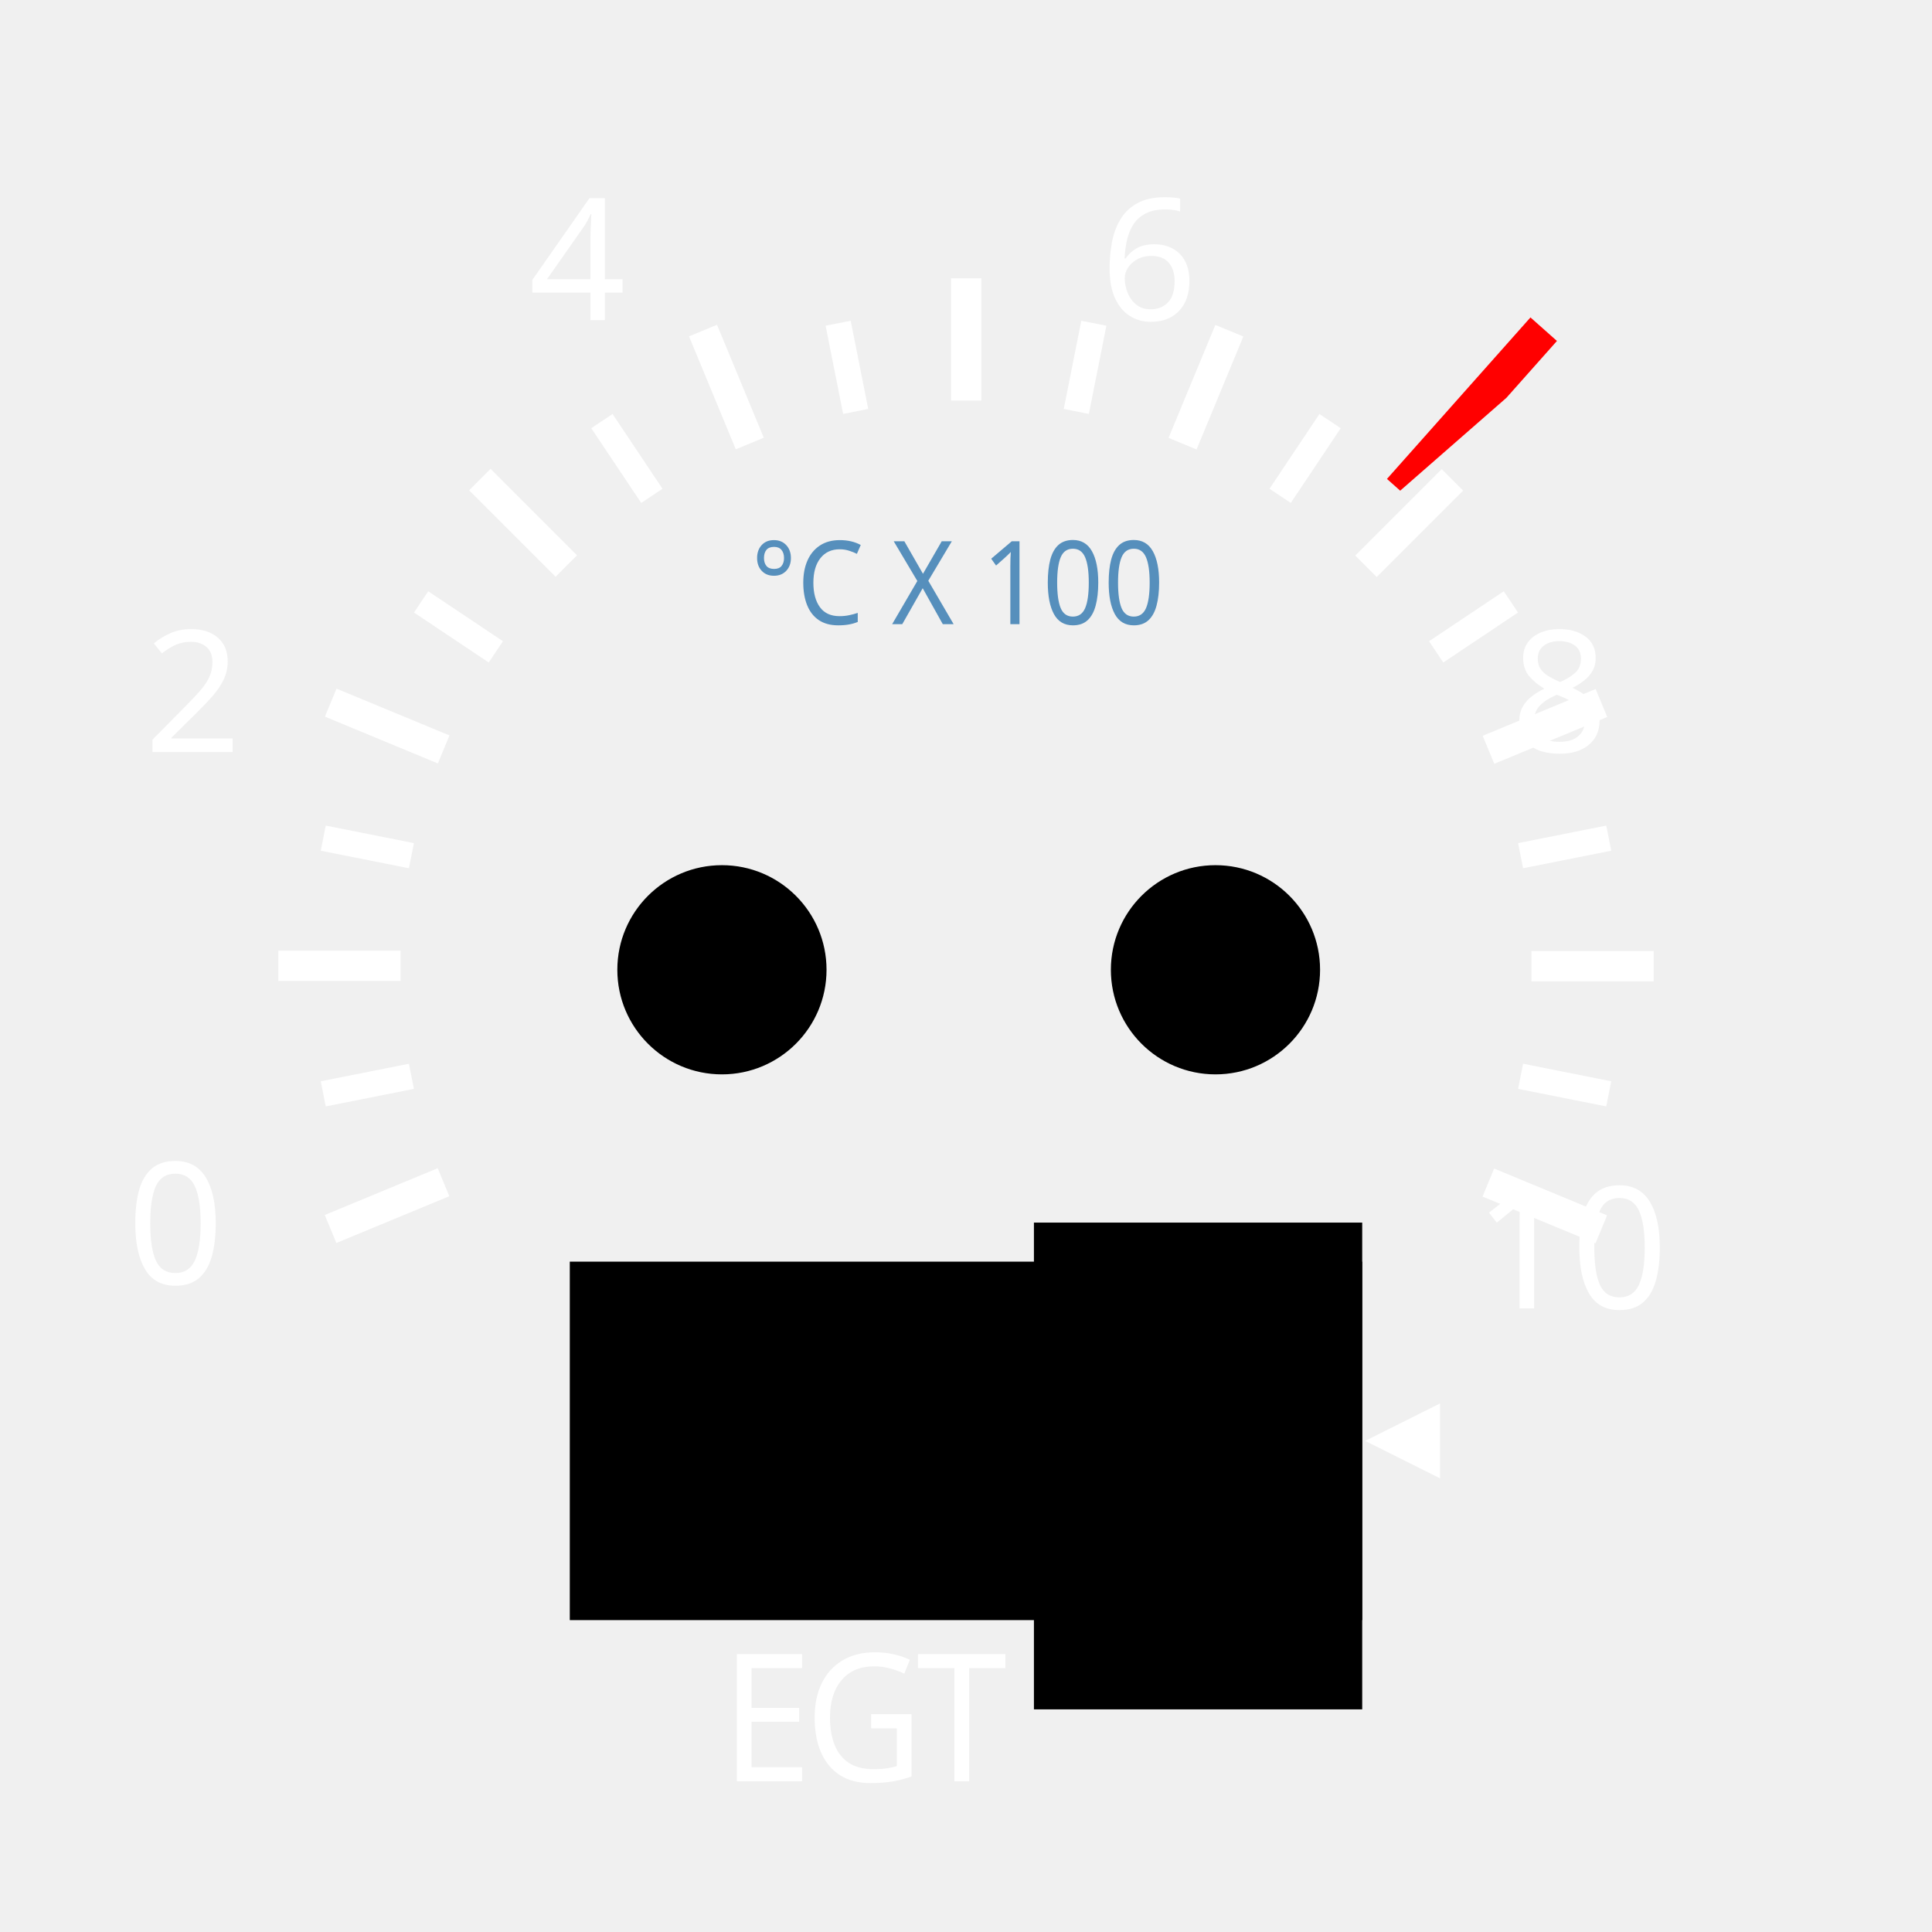
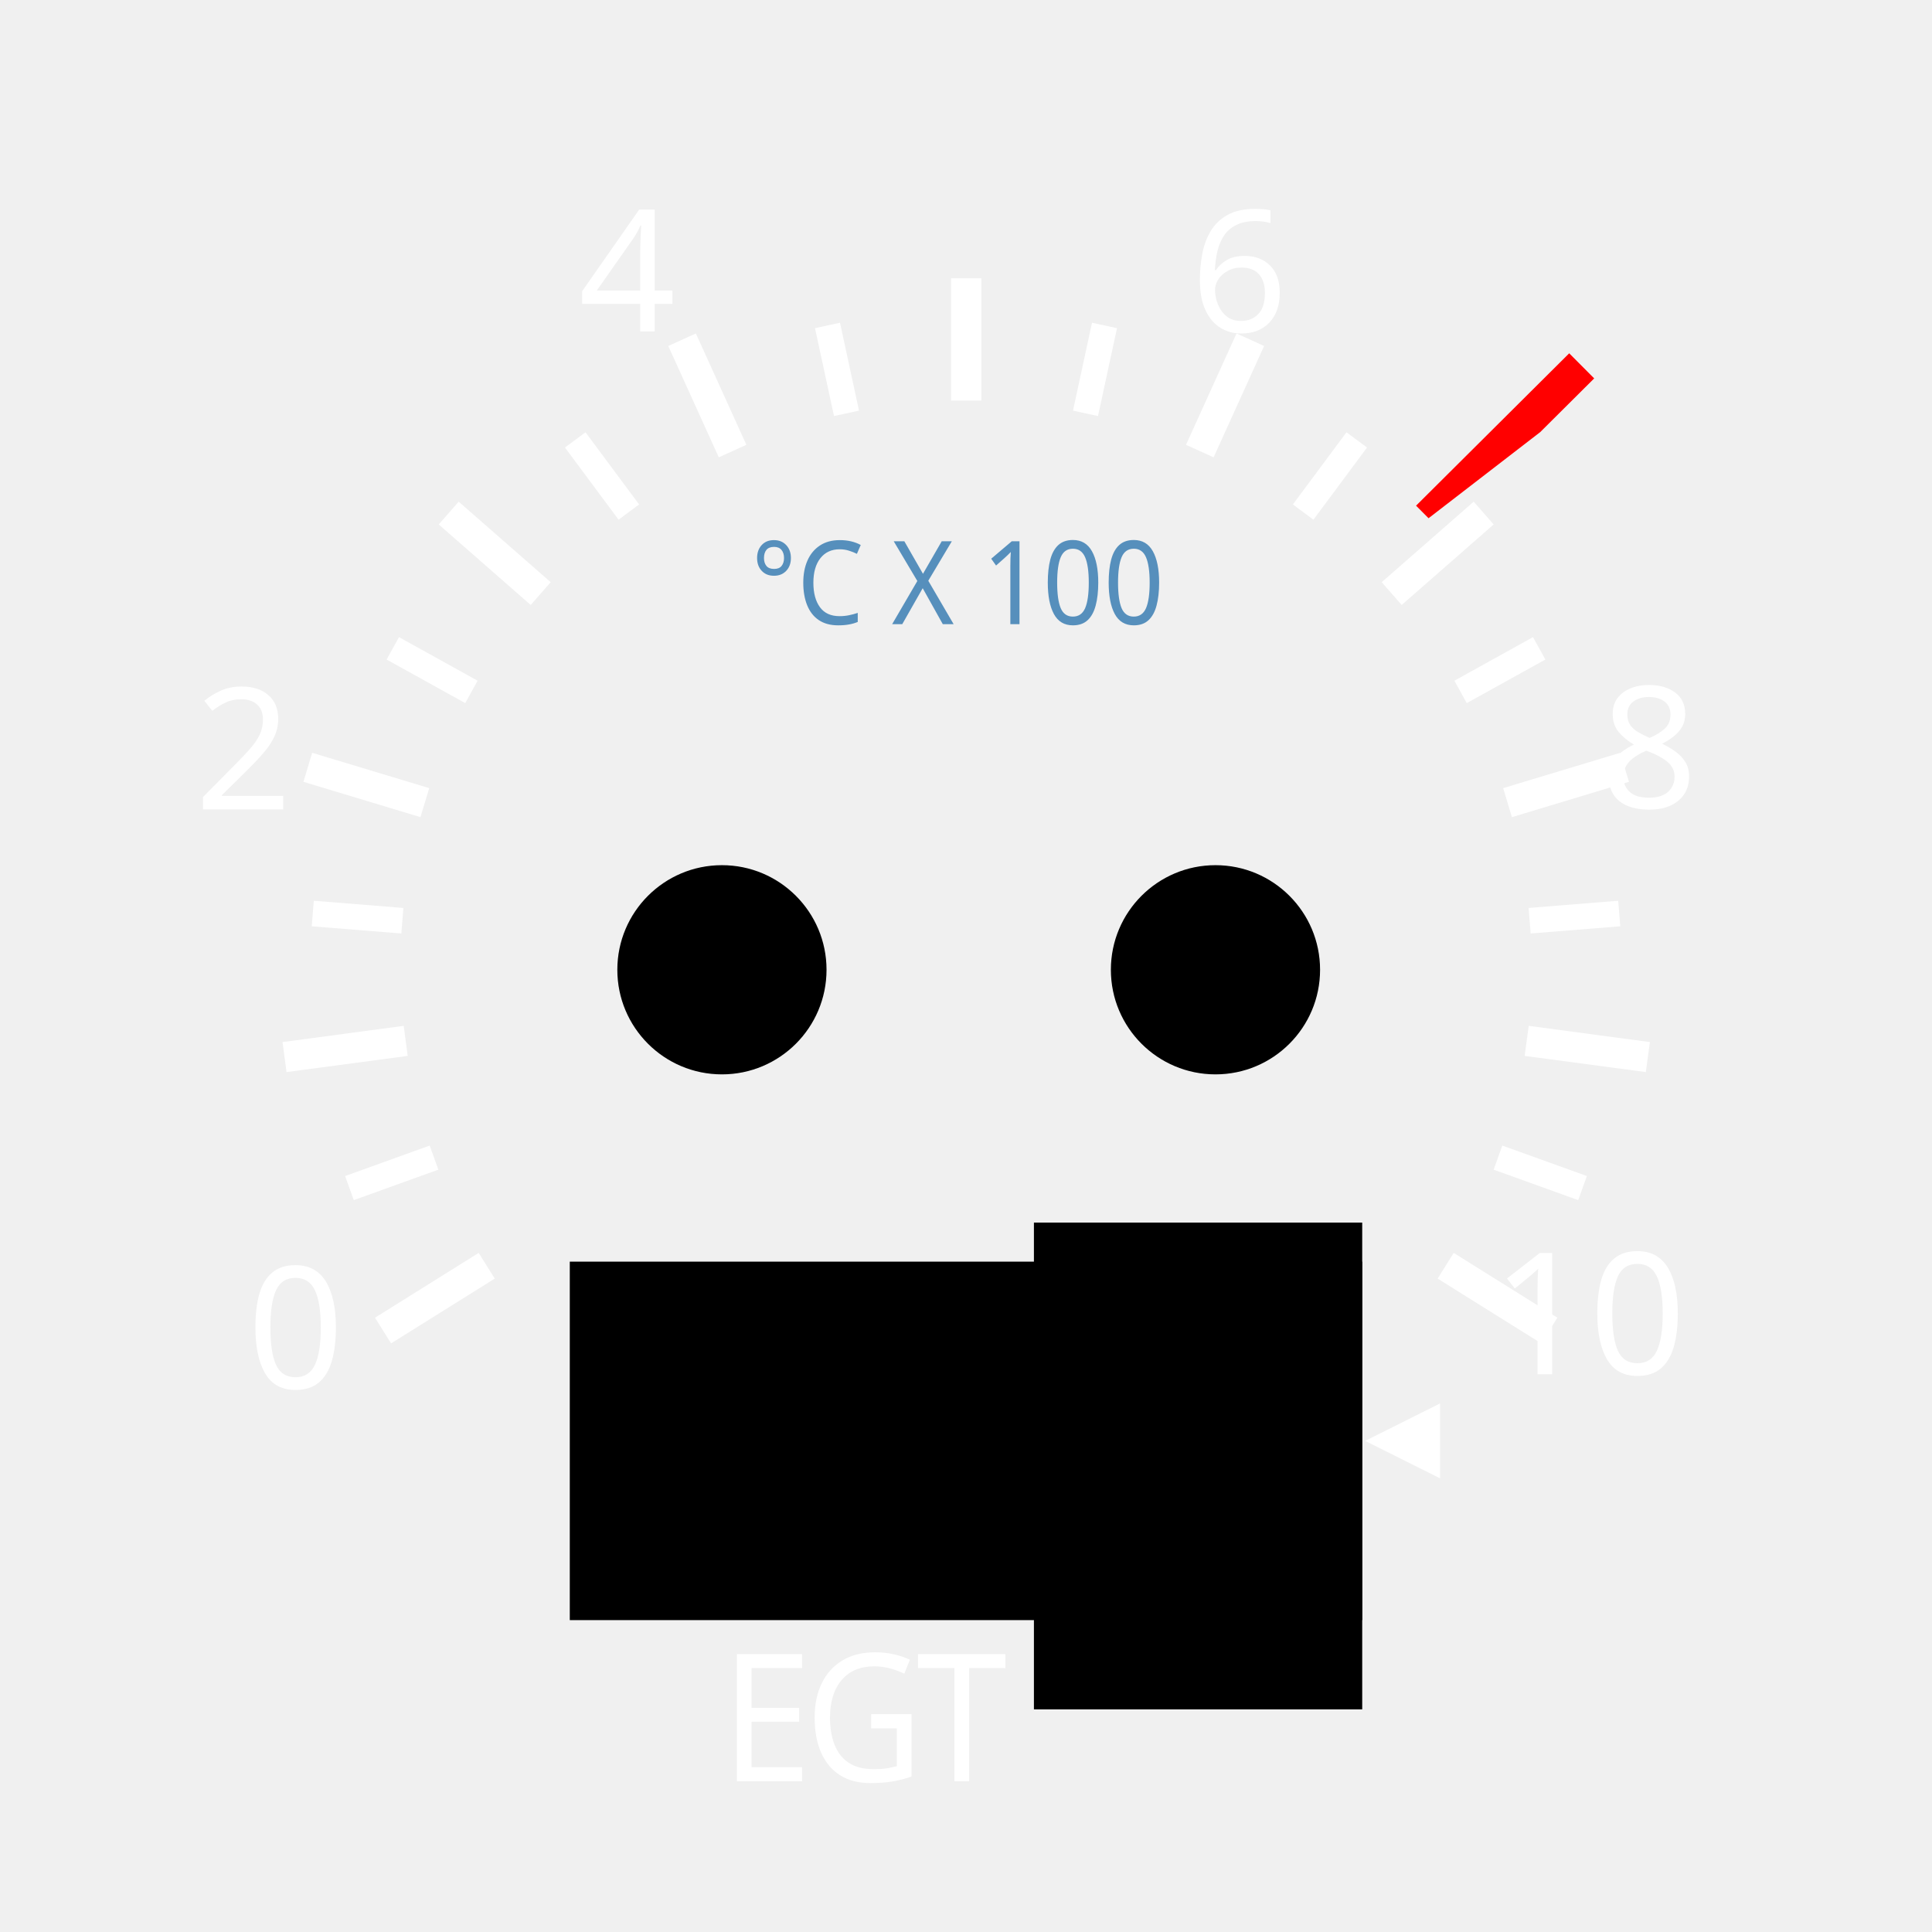
<svg xmlns="http://www.w3.org/2000/svg" width="512" height="512" viewBox="0 0 512 512" id="svg2" version="1.1">
  <defs id="defs4" />
  <g id="layer1" transform="translate(0,-540.3622)">
-     <text xml:space="preserve" style="font-style:normal;font-weight:normal;font-size:40px;line-height:125%;font-family:sans-serif;letter-spacing:-5px;word-spacing:0px;fill:#000000;fill-opacity:1;stroke:none;stroke-width:1px;stroke-linecap:butt;stroke-linejoin:miter;stroke-opacity:1;" x="246.071" y="630.219" id="text4149">
-       <tspan id="tspan4151" x="246.071" y="630.219" />
+     <text xml:space="preserve" style="font-style:normal;font-weight:normal;line-height:0%;font-family:sans-serif;letter-spacing:-5px;word-spacing:0px;fill:#000000;fill-opacity:1;stroke:none;stroke-width:1px;stroke-linecap:butt;stroke-linejoin:miter;stroke-opacity:1" x="246.071" y="630.219" id="text4149">
+       <tspan id="tspan4151" x="246.071" y="630.219" style="font-size:40px;line-height:1.25"> </tspan>
    </text>
    <path style="fill:#ffffff;fill-opacity:1;stroke:none;stroke-width:8;stroke-linecap:butt;stroke-linejoin:round;stroke-miterlimit:4;stroke-dasharray:none;stroke-opacity:1" d="m 252.036,614.114 8.03,-3.6e-4 0,32.399 -8.03,2.4e-4 z" id="rect4147" />
-     <text xml:space="preserve" style="font-style:normal;font-variant:normal;font-weight:normal;font-stretch:normal;font-size:40px;line-height:125%;font-family:'Century Gothic';-inkscape-font-specification:'Century Gothic';letter-spacing:0px;word-spacing:0px;fill:#000000;fill-opacity:1;stroke:none;stroke-width:1px;stroke-linecap:butt;stroke-linejoin:miter;stroke-opacity:1" x="179.014" y="625.201" id="text4211">
-       <tspan id="tspan4213" x="179.014" y="625.201" style="font-style:normal;font-variant:normal;font-weight:normal;font-stretch:normal;font-size:45px;font-family:'Century Gothic';-inkscape-font-specification:'Century Gothic';text-align:center;letter-spacing:0px;word-spacing:0px;text-anchor:middle;fill:#ffffff">4</tspan>
+     <text xml:space="preserve" style="font-style:normal;font-variant:normal;font-weight:normal;font-stretch:normal;line-height:0%;font-family:'Century Gothic';-inkscape-font-specification:'Century Gothic';letter-spacing:0px;word-spacing:0px;fill:#000000;fill-opacity:1;stroke:none;stroke-width:1px;stroke-linecap:butt;stroke-linejoin:miter;stroke-opacity:1" x="174.014" y="628.201" id="text4211">
+       <tspan id="tspan4213" x="174.014" y="628.201" style="font-style:normal;font-variant:normal;font-weight:normal;font-stretch:normal;font-size:45px;line-height:1.25;font-family:'Century Gothic';-inkscape-font-specification:'Century Gothic';text-align:center;letter-spacing:0px;word-spacing:0px;text-anchor:middle;fill:#ffffff">4</tspan>
    </text>
-     <text transform="scale(0.9574497,1.044441)" xml:space="preserve" style="font-style:normal;font-variant:normal;font-weight:normal;font-stretch:normal;font-size:41.022px;line-height:125%;font-family:'Century Gothic';-inkscape-font-specification:'Century Gothic';letter-spacing:0px;word-spacing:0px;fill:#568fbc;fill-opacity:1;stroke:none;stroke-width:1px;stroke-linecap:butt;stroke-linejoin:miter;stroke-opacity:1" x="207.929" y="675.743" id="text4361">
-       <tspan id="tspan4363" x="207.929" y="675.743" style="font-style:normal;font-variant:normal;font-weight:normal;font-stretch:normal;font-size:29.456px;font-family:'Century Gothic';-inkscape-font-specification:'Century Gothic';fill:#568fbc;fill-opacity:1">°C X 100</tspan>
+     <text transform="scale(0.9574497,1.044441)" xml:space="preserve" style="font-style:normal;font-variant:normal;font-weight:normal;font-stretch:normal;line-height:0%;font-family:'Century Gothic';-inkscape-font-specification:'Century Gothic';letter-spacing:0px;word-spacing:0px;fill:#568fbc;fill-opacity:1;stroke:none;stroke-width:1px;stroke-linecap:butt;stroke-linejoin:miter;stroke-opacity:1" x="207.929" y="675.743" id="text4361">
+       <tspan id="tspan4363" x="207.929" y="675.743" style="font-style:normal;font-variant:normal;font-weight:normal;font-stretch:normal;font-size:29.456px;line-height:1.25;font-family:'Century Gothic';-inkscape-font-specification:'Century Gothic';fill:#568fbc;fill-opacity:1">°C X 100</tspan>
    </text>
-     <text transform="scale(0.9574508,1.04444)" xml:space="preserve" style="font-style:normal;font-variant:normal;font-weight:normal;font-stretch:normal;font-size:40.191px;line-height:125%;font-family:'Century Gothic';-inkscape-font-specification:'Century Gothic';letter-spacing:-2px;word-spacing:0px;fill:#000000;fill-opacity:1;stroke:none;stroke-width:1px;stroke-linecap:butt;stroke-linejoin:miter;stroke-opacity:1" x="199.579" y="969.346" id="text4353">
-       <tspan id="tspan4355" x="199.579" y="969.346" style="font-style:normal;font-variant:normal;font-weight:normal;font-stretch:normal;font-size:45.215px;font-family:'Century Gothic';-inkscape-font-specification:'Century Gothic';letter-spacing:-2px;fill:#ffffff">EGT </tspan>
+     <text transform="scale(0.9574508,1.04444)" xml:space="preserve" style="font-style:normal;font-variant:normal;font-weight:normal;font-stretch:normal;line-height:0%;font-family:'Century Gothic';-inkscape-font-specification:'Century Gothic';letter-spacing:-2px;word-spacing:0px;fill:#000000;fill-opacity:1;stroke:none;stroke-width:1px;stroke-linecap:butt;stroke-linejoin:miter;stroke-opacity:1" x="199.579" y="969.346" id="text4353">
+       <tspan id="tspan4355" x="199.579" y="969.346" style="font-style:normal;font-variant:normal;font-weight:normal;font-stretch:normal;font-size:45.215px;line-height:1.25;font-family:'Century Gothic';-inkscape-font-specification:'Century Gothic';letter-spacing:-2px;fill:#ffffff">EGT </tspan>
    </text>
-     <text id="text4424" y="880.647" x="72.517" style="font-style:normal;font-variant:normal;font-weight:normal;font-stretch:normal;font-size:40px;line-height:125%;font-family:'Century Gothic';-inkscape-font-specification:'Century Gothic';letter-spacing:0px;word-spacing:0px;fill:#000000;fill-opacity:1;stroke:none;stroke-width:1px;stroke-linecap:butt;stroke-linejoin:miter;stroke-opacity:1" xml:space="preserve">
-       <tspan style="font-style:normal;font-variant:normal;font-weight:normal;font-stretch:normal;font-size:45px;font-family:'Century Gothic';-inkscape-font-specification:'Century Gothic';text-align:center;letter-spacing:0px;word-spacing:0px;text-anchor:middle;fill:#ffffff" y="880.647" x="72.517" id="tspan4426">0</tspan>
+     <text id="text4424" y="908.262" x="86.156" style="font-style:normal;font-variant:normal;font-weight:normal;font-stretch:normal;line-height:0%;font-family:'Century Gothic';-inkscape-font-specification:'Century Gothic';letter-spacing:0px;word-spacing:0px;fill:#000000;fill-opacity:1;stroke:none;stroke-width:1px;stroke-linecap:butt;stroke-linejoin:miter;stroke-opacity:1" xml:space="preserve">
+       <tspan style="font-style:normal;font-variant:normal;font-weight:normal;font-stretch:normal;font-size:45px;line-height:1.25;font-family:'Century Gothic';-inkscape-font-specification:'Century Gothic';text-align:center;letter-spacing:0px;word-spacing:0px;text-anchor:middle;fill:#ffffff" y="908.262" x="86.156" id="tspan4426">0</tspan>
    </text>
    <rect style="fill:#000000;fill-opacity:1;stroke:none;stroke-width:3.75;stroke-linecap:round;stroke-linejoin:miter;stroke-miterlimit:4;stroke-dasharray:none;stroke-opacity:1" id="rect4562" width="210" height="95" x="151" y="874.711" ry="0" />
-     <path style="fill:#ffffff;fill-opacity:1;stroke:none;stroke-width:8;stroke-linecap:butt;stroke-linejoin:round;stroke-miterlimit:4;stroke-dasharray:none;stroke-opacity:1" d="m 218.794,626.689 6.649,-1.323 4.647,23.365 -6.649,1.323 z" id="path4197" />
-     <path id="path4269" d="m 182.595,629.503 7.418,-3.073 12.399,29.933 -7.418,3.073 z" style="fill:#ffffff;fill-opacity:1;stroke:none;stroke-width:8;stroke-linecap:butt;stroke-linejoin:round;stroke-miterlimit:4;stroke-dasharray:none;stroke-opacity:1" />
-     <path id="path4271" d="m 156.695,653.842 5.637,-3.767 13.235,19.808 -5.637,3.767 z" style="fill:#ffffff;fill-opacity:1;stroke:none;stroke-width:8;stroke-linecap:butt;stroke-linejoin:round;stroke-miterlimit:4;stroke-dasharray:none;stroke-opacity:1" />
-     <path style="fill:#ffffff;fill-opacity:1;stroke:none;stroke-width:8;stroke-linecap:butt;stroke-linejoin:round;stroke-miterlimit:4;stroke-dasharray:none;stroke-opacity:1" d="m 124.329,670.296 5.678,-5.678 22.91,22.91 -5.678,5.678 z" id="path4273" />
-     <path style="fill:#ffffff;fill-opacity:1;stroke:none;stroke-width:8;stroke-linecap:butt;stroke-linejoin:round;stroke-miterlimit:4;stroke-dasharray:none;stroke-opacity:1" d="m 109.714,702.693 3.767,-5.637 19.808,13.235 -3.767,5.637 z" id="path4275" />
-     <path id="path4277" d="m 86.108,730.28 3.073,-7.419 29.933,12.399 -3.073,7.419 z" style="fill:#ffffff;fill-opacity:1;stroke:none;stroke-width:8;stroke-linecap:butt;stroke-linejoin:round;stroke-miterlimit:4;stroke-dasharray:none;stroke-opacity:1" />
-     <path id="path4279" d="m 85.005,765.805 1.323,-6.649 23.365,4.648 -1.323,6.649 z" style="fill:#ffffff;fill-opacity:1;stroke:none;stroke-width:8;stroke-linecap:butt;stroke-linejoin:round;stroke-miterlimit:4;stroke-dasharray:none;stroke-opacity:1" />
-     <path style="fill:#ffffff;fill-opacity:1;stroke:none;stroke-width:8;stroke-linecap:butt;stroke-linejoin:round;stroke-miterlimit:4;stroke-dasharray:none;stroke-opacity:1" d="m 73.752,800.325 -3.53e-4,-8.03 32.399,0 2.4e-4,8.03 z" id="path4281" />
-     <path style="fill:#ffffff;fill-opacity:1;stroke:none;stroke-width:8;stroke-linecap:butt;stroke-linejoin:round;stroke-miterlimit:4;stroke-dasharray:none;stroke-opacity:1" d="m 86.327,833.568 -1.323,-6.649 23.365,-4.647 1.323,6.649 z" id="path4283" />
-     <path id="path4285" d="m 89.142,869.766 -3.073,-7.418 29.933,-12.399 3.073,7.418 z" style="fill:#ffffff;fill-opacity:1;stroke:none;stroke-width:8;stroke-linecap:butt;stroke-linejoin:round;stroke-miterlimit:4;stroke-dasharray:none;stroke-opacity:1" />
-     <path id="path4289" d="m 286.557,625.366 6.649,1.323 -4.648,23.365 -6.649,-1.323 z" style="fill:#ffffff;fill-opacity:1;stroke:none;stroke-width:8;stroke-linecap:butt;stroke-linejoin:round;stroke-miterlimit:4;stroke-dasharray:none;stroke-opacity:1" />
-     <path id="path4291" d="m 322.081,626.47 7.419,3.073 -12.399,29.933 -7.419,-3.073 z" style="fill:#ffffff;fill-opacity:1;stroke:none;stroke-width:8;stroke-linecap:butt;stroke-linejoin:round;stroke-miterlimit:4;stroke-dasharray:none;stroke-opacity:1" />
-     <path style="fill:#ffffff;fill-opacity:1;stroke:none;stroke-width:8;stroke-linecap:butt;stroke-linejoin:round;stroke-miterlimit:4;stroke-dasharray:none;stroke-opacity:1" d="m 349.668,650.076 5.637,3.767 -13.235,19.808 -5.637,-3.767 z" id="path4293" />
-     <path style="fill:#ffffff;fill-opacity:1;stroke:none;stroke-width:8;stroke-linecap:butt;stroke-linejoin:round;stroke-miterlimit:4;stroke-dasharray:none;stroke-opacity:1" d="m 382.066,664.69 5.678,5.678 -22.91,22.91 -5.678,-5.678 z" id="path4295" />
-     <path id="path4297" d="m 398.519,697.056 3.767,5.637 -19.808,13.235 -3.767,-5.637 z" style="fill:#ffffff;fill-opacity:1;stroke:none;stroke-width:8;stroke-linecap:butt;stroke-linejoin:round;stroke-miterlimit:4;stroke-dasharray:none;stroke-opacity:1" />
-     <path id="path4299" d="m 422.858,722.956 3.073,7.418 -29.933,12.399 -3.073,-7.418 z" style="fill:#ffffff;fill-opacity:1;stroke:none;stroke-width:8;stroke-linecap:butt;stroke-linejoin:round;stroke-miterlimit:4;stroke-dasharray:none;stroke-opacity:1" />
-     <path style="fill:#ffffff;fill-opacity:1;stroke:none;stroke-width:8;stroke-linecap:butt;stroke-linejoin:round;stroke-miterlimit:4;stroke-dasharray:none;stroke-opacity:1" d="m 425.673,759.155 1.323,6.649 -23.365,4.647 -1.323,-6.649 z" id="path4301" />
-     <path style="fill:#ffffff;fill-opacity:1;stroke:none;stroke-width:8;stroke-linecap:butt;stroke-linejoin:round;stroke-miterlimit:4;stroke-dasharray:none;stroke-opacity:1" d="m 438.248,792.398 3.6e-4,8.03 -32.399,10e-6 -2.4e-4,-8.03 z" id="path4303" />
-     <path id="path4305" d="m 426.995,826.918 -1.323,6.649 -23.365,-4.648 1.323,-6.649 z" style="fill:#ffffff;fill-opacity:1;stroke:none;stroke-width:8;stroke-linecap:butt;stroke-linejoin:round;stroke-miterlimit:4;stroke-dasharray:none;stroke-opacity:1" />
-     <path style="fill:#ff0000;fill-opacity:1;stroke:none;stroke-width:8;stroke-linecap:butt;stroke-linejoin:round;stroke-miterlimit:4;stroke-dasharray:none;stroke-opacity:1" d="m 367.558,667.281 3.508,3.117 28.139,-24.6 13.4,-15.079 -7.016,-6.235 z" id="red" />
-     <path id="path4307" d="m 425.892,862.443 -3.072,7.419 -29.933,-12.399 3.073,-7.419 z" style="fill:#ffffff;fill-opacity:1;stroke:none;stroke-width:8;stroke-linecap:butt;stroke-linejoin:round;stroke-miterlimit:4;stroke-dasharray:none;stroke-opacity:1" />
-     <text xml:space="preserve" style="font-style:normal;font-variant:normal;font-weight:normal;font-stretch:normal;font-size:40px;line-height:125%;font-family:'Century Gothic';-inkscape-font-specification:'Century Gothic';letter-spacing:0px;word-spacing:0px;fill:#000000;fill-opacity:1;stroke:none;stroke-width:1px;stroke-linecap:butt;stroke-linejoin:miter;stroke-opacity:1" x="442.335" y="887.099" id="text4311">
-       <tspan id="tspan4313" x="442.335" y="887.099" style="font-style:normal;font-variant:normal;font-weight:normal;font-stretch:normal;font-size:45px;font-family:'Century Gothic';-inkscape-font-specification:'Century Gothic';text-align:center;letter-spacing:0px;word-spacing:0px;text-anchor:middle;fill:#ffffff">10</tspan>
+     <path style="fill:#ffffff;fill-opacity:1;stroke:none;stroke-width:8;stroke-linecap:butt;stroke-linejoin:round;stroke-miterlimit:4;stroke-dasharray:none;stroke-opacity:1" d="m 289.391,625.897 6.627,1.433 -5.035,23.284 -6.627,-1.433 z" id="path4197" />
+     <path style="fill:#ff0000;fill-opacity:1;stroke:none;stroke-width:8;stroke-linecap:butt;stroke-linejoin:round;stroke-miterlimit:4;stroke-dasharray:none;stroke-opacity:1" d="m 375.27,674.371 3.311,3.327 29.596,-22.827 14.3,-14.228 -6.62,-6.653 z" id="red" />
+     <text xml:space="preserve" style="font-style:normal;font-variant:normal;font-weight:normal;font-stretch:normal;line-height:0%;font-family:'Century Gothic';-inkscape-font-specification:'Century Gothic';letter-spacing:0px;word-spacing:0px;fill:#000000;fill-opacity:1;stroke:none;stroke-width:1px;stroke-linecap:butt;stroke-linejoin:miter;stroke-opacity:1" x="428.905" y="904.549" id="text4311">
+       <tspan id="tspan4313" x="428.905" y="904.549" style="font-style:normal;font-variant:normal;font-weight:normal;font-stretch:normal;font-size:45px;line-height:1.25;font-family:'Century Gothic';-inkscape-font-specification:'Century Gothic';text-align:center;letter-spacing:0px;word-spacing:0px;text-anchor:middle;fill:#ffffff">10</tspan>
    </text>
-     <text xml:space="preserve" style="font-style:normal;font-variant:normal;font-weight:normal;font-stretch:normal;font-size:40px;line-height:125%;font-family:'Century Gothic';-inkscape-font-specification:'Century Gothic';letter-spacing:0px;word-spacing:0px;fill:#000000;fill-opacity:1;stroke:none;stroke-width:1px;stroke-linecap:butt;stroke-linejoin:miter;stroke-opacity:1" x="77.124" y="739.655" id="text4315">
-       <tspan id="tspan4317" x="77.124" y="739.655" style="font-style:normal;font-variant:normal;font-weight:normal;font-stretch:normal;font-size:45px;font-family:'Century Gothic';-inkscape-font-specification:'Century Gothic';text-align:center;letter-spacing:0px;word-spacing:0px;text-anchor:middle;fill:#ffffff">2</tspan>
+     <text xml:space="preserve" style="font-style:normal;font-variant:normal;font-weight:normal;font-stretch:normal;line-height:0%;font-family:'Century Gothic';-inkscape-font-specification:'Century Gothic';letter-spacing:0px;word-spacing:0px;fill:#000000;fill-opacity:1;stroke:none;stroke-width:1px;stroke-linecap:butt;stroke-linejoin:miter;stroke-opacity:1" x="72.307" y="754.876" id="text4315">
+       <tspan id="tspan4317" x="72.307" y="754.876" style="font-style:normal;font-variant:normal;font-weight:normal;font-stretch:normal;font-size:45px;line-height:1.25;font-family:'Century Gothic';-inkscape-font-specification:'Century Gothic';text-align:center;letter-spacing:0px;word-spacing:0px;text-anchor:middle;fill:#ffffff">2</tspan>
    </text>
-     <text id="text4319" y="739.655" x="439.291" style="font-style:normal;font-variant:normal;font-weight:normal;font-stretch:normal;font-size:40px;line-height:125%;font-family:'Century Gothic';-inkscape-font-specification:'Century Gothic';letter-spacing:0px;word-spacing:0px;fill:#000000;fill-opacity:1;stroke:none;stroke-width:1px;stroke-linecap:butt;stroke-linejoin:miter;stroke-opacity:1" xml:space="preserve">
-       <tspan style="font-style:normal;font-variant:normal;font-weight:normal;font-stretch:normal;font-size:45px;font-family:'Century Gothic';-inkscape-font-specification:'Century Gothic';text-align:center;letter-spacing:0px;word-spacing:0px;text-anchor:middle;fill:#ffffff" y="739.655" x="439.291" id="tspan4321">8</tspan>
+     <text id="text4319" y="754.469" x="444.82" style="font-style:normal;font-variant:normal;font-weight:normal;font-stretch:normal;line-height:0%;font-family:'Century Gothic';-inkscape-font-specification:'Century Gothic';letter-spacing:0px;word-spacing:0px;fill:#000000;fill-opacity:1;stroke:none;stroke-width:1px;stroke-linecap:butt;stroke-linejoin:miter;stroke-opacity:1" xml:space="preserve">
+       <tspan style="font-style:normal;font-variant:normal;font-weight:normal;font-stretch:normal;font-size:45px;line-height:1.25;font-family:'Century Gothic';-inkscape-font-specification:'Century Gothic';text-align:center;letter-spacing:0px;word-spacing:0px;text-anchor:middle;fill:#ffffff" y="754.469" x="444.82" id="tspan4321">8</tspan>
    </text>
-     <text id="text4323" y="625.201" x="330.455" style="font-style:normal;font-variant:normal;font-weight:normal;font-stretch:normal;font-size:40px;line-height:125%;font-family:'Century Gothic';-inkscape-font-specification:'Century Gothic';letter-spacing:0px;word-spacing:0px;fill:#000000;fill-opacity:1;stroke:none;stroke-width:1px;stroke-linecap:butt;stroke-linejoin:miter;stroke-opacity:1" xml:space="preserve">
-       <tspan style="font-style:normal;font-variant:normal;font-weight:normal;font-stretch:normal;font-size:45px;font-family:'Century Gothic';-inkscape-font-specification:'Century Gothic';text-align:center;letter-spacing:0px;word-spacing:0px;text-anchor:middle;fill:#ffffff" y="625.201" x="330.455" id="tspan4325">6</tspan>
+     <text id="text4323" y="628.289" x="336.186" style="font-style:normal;font-variant:normal;font-weight:normal;font-stretch:normal;line-height:0%;font-family:'Century Gothic';-inkscape-font-specification:'Century Gothic';letter-spacing:0px;word-spacing:0px;fill:#000000;fill-opacity:1;stroke:none;stroke-width:1px;stroke-linecap:butt;stroke-linejoin:miter;stroke-opacity:1" xml:space="preserve">
+       <tspan style="font-style:normal;font-variant:normal;font-weight:normal;font-stretch:normal;font-size:45px;line-height:1.25;font-family:'Century Gothic';-inkscape-font-specification:'Century Gothic';text-align:center;letter-spacing:0px;word-spacing:0px;text-anchor:middle;fill:#ffffff" y="628.289" x="336.186" id="tspan4325">6</tspan>
    </text>
    <circle style="fill:#000000;fill-opacity:1;stroke:none;stroke-width:3.75;stroke-linecap:round;stroke-linejoin:miter;stroke-miterlimit:4;stroke-dasharray:none;stroke-opacity:1" id="path4188" cx="191.319" cy="797.362" r="27.72" />
    <circle r="27.72" cy="797.362" cx="322.113" id="circle4190" style="fill:#000000;fill-opacity:1;stroke:none;stroke-width:3.75;stroke-linecap:round;stroke-linejoin:miter;stroke-miterlimit:4;stroke-dasharray:none;stroke-opacity:1" />
    <path id="rect4147-8" d="m 381.619,912.292 0,19.837 -19.837,-9.918 z" style="fill:#ffffff;fill-opacity:1;stroke:none;stroke-width:8;stroke-linecap:butt;stroke-linejoin:round;stroke-miterlimit:4;stroke-dasharray:none;stroke-opacity:1" />
    <rect ry="0" y="864.362" x="274" height="129" width="87" id="rect4336" style="fill:#000000;fill-opacity:1;stroke:none;stroke-width:3.75;stroke-linecap:round;stroke-linejoin:miter;stroke-miterlimit:4;stroke-dasharray:none;stroke-opacity:1" />
+     <path style="fill:#ffffff;fill-opacity:1;stroke:none;stroke-width:8;stroke-linecap:butt;stroke-linejoin:round;stroke-miterlimit:4;stroke-dasharray:none;stroke-opacity:1" d="m 177.1,632.053 7.312,-3.318 13.385,29.505 -7.312,3.318 z" id="path1" />
+     <path style="fill:#ffffff;fill-opacity:1;stroke:none;stroke-width:8;stroke-linecap:butt;stroke-linejoin:round;stroke-miterlimit:4;stroke-dasharray:none;stroke-opacity:1" d="m 116.269,679.349 5.288,-6.042 24.379,21.339 -5.288,6.042 z" id="path2" />
+     <path style="fill:#ffffff;fill-opacity:1;stroke:none;stroke-width:8;stroke-linecap:butt;stroke-linejoin:round;stroke-miterlimit:4;stroke-dasharray:none;stroke-opacity:1" d="m 80.412,747.551 2.32,-7.687 31.017,9.361 -2.32,7.687 z" id="path3" />
+     <path style="fill:#ffffff;fill-opacity:1;stroke:none;stroke-width:8;stroke-linecap:butt;stroke-linejoin:round;stroke-miterlimit:4;stroke-dasharray:none;stroke-opacity:1" d="m 75.935,824.475 -1.063,-7.959 32.114,-4.289 1.063,7.959 z" id="path4" />
+     <path style="fill:#ffffff;fill-opacity:1;stroke:none;stroke-width:8;stroke-linecap:butt;stroke-linejoin:round;stroke-miterlimit:4;stroke-dasharray:none;stroke-opacity:1" d="m 103.638,896.376 -4.257,-6.809 27.473,-17.174 4.256,6.809 z" id="path5" />
+     <path style="fill:#ffffff;fill-opacity:1;stroke:none;stroke-width:8;stroke-linecap:butt;stroke-linejoin:round;stroke-miterlimit:4;stroke-dasharray:none;stroke-opacity:1" d="m 327.69,628.736 7.313,3.317 -13.385,29.505 -7.313,-3.317 z" id="path6" />
+     <path style="fill:#ffffff;fill-opacity:1;stroke:none;stroke-width:8;stroke-linecap:butt;stroke-linejoin:round;stroke-miterlimit:4;stroke-dasharray:none;stroke-opacity:1" d="m 390.545,673.307 5.289,6.042 -24.379,21.339 -5.289,-6.042 z" id="path7" />
+     <path style="fill:#ffffff;fill-opacity:1;stroke:none;stroke-width:8;stroke-linecap:butt;stroke-linejoin:round;stroke-miterlimit:4;stroke-dasharray:none;stroke-opacity:1" d="m 429.37,739.864 2.32,7.687 -31.017,9.361 -2.32,-7.687 z" id="path8" />
+     <path style="fill:#ffffff;fill-opacity:1;stroke:none;stroke-width:8;stroke-linecap:butt;stroke-linejoin:round;stroke-miterlimit:4;stroke-dasharray:none;stroke-opacity:1" d="m 437.231,816.516 -1.063,7.959 -32.114,-4.289 1.063,-7.959 z" id="path9" />
+     <path style="fill:#ffffff;fill-opacity:1;stroke:none;stroke-width:8;stroke-linecap:butt;stroke-linejoin:round;stroke-miterlimit:4;stroke-dasharray:none;stroke-opacity:1" d="m 412.721,889.567 -4.256,6.809 -27.473,-17.174 4.256,-6.809 z" id="path10" />
+     <path style="fill:#ffffff;fill-opacity:1;stroke:none;stroke-width:8;stroke-linecap:butt;stroke-linejoin:round;stroke-miterlimit:4;stroke-dasharray:none;stroke-opacity:1" d="m 215.983,627.329 6.627,-1.433 5.035,23.284 -6.627,1.433 z" id="path11" />
+     <path style="fill:#ffffff;fill-opacity:1;stroke:none;stroke-width:8;stroke-linecap:butt;stroke-linejoin:round;stroke-miterlimit:4;stroke-dasharray:none;stroke-opacity:1" d="m 149.724,658.962 5.443,-4.043 14.204,19.124 -5.443,4.043 z" id="path12" />
+     <path style="fill:#ffffff;fill-opacity:1;stroke:none;stroke-width:8;stroke-linecap:butt;stroke-linejoin:round;stroke-miterlimit:4;stroke-dasharray:none;stroke-opacity:1" d="m 102.453,715.142 3.286,-5.93 20.836,11.547 -3.286,5.93 z" id="path13" />
+     <path style="fill:#ffffff;fill-opacity:1;stroke:none;stroke-width:8;stroke-linecap:butt;stroke-linejoin:round;stroke-miterlimit:4;stroke-dasharray:none;stroke-opacity:1" d="m 82.615,785.833 0.543,-6.758 23.746,1.908 -0.543,6.758 z" id="path14" />
+     <path style="fill:#ffffff;fill-opacity:1;stroke:none;stroke-width:8;stroke-linecap:butt;stroke-linejoin:round;stroke-miterlimit:4;stroke-dasharray:none;stroke-opacity:1" d="m 93.754,858.405 -2.298,-6.379 22.413,-8.073 2.298,6.379 z" id="path15" />
+     <path style="fill:#ffffff;fill-opacity:1;stroke:none;stroke-width:8;stroke-linecap:butt;stroke-linejoin:round;stroke-miterlimit:4;stroke-dasharray:none;stroke-opacity:1" d="m 356.833,654.919 5.443,4.043 -14.204,19.124 -5.443,-4.043 z" id="path16" />
+     <path style="fill:#ffffff;fill-opacity:1;stroke:none;stroke-width:8;stroke-linecap:butt;stroke-linejoin:round;stroke-miterlimit:4;stroke-dasharray:none;stroke-opacity:1" d="m 406.26,709.212 3.286,5.93 -20.836,11.547 -3.286,-5.93 z" id="path17" />
+     <path style="fill:#ffffff;fill-opacity:1;stroke:none;stroke-width:8;stroke-linecap:butt;stroke-linejoin:round;stroke-miterlimit:4;stroke-dasharray:none;stroke-opacity:1" d="m 428.842,779.075 0.543,6.758 -23.746,1.908 -0.543,-6.758 z" id="path18" />
+     <path style="fill:#ffffff;fill-opacity:1;stroke:none;stroke-width:8;stroke-linecap:butt;stroke-linejoin:round;stroke-miterlimit:4;stroke-dasharray:none;stroke-opacity:1" d="m 420.543,852.027 -2.298,6.379 -22.413,-8.073 2.298,-6.379 z" id="path19" />
  </g>
</svg>
